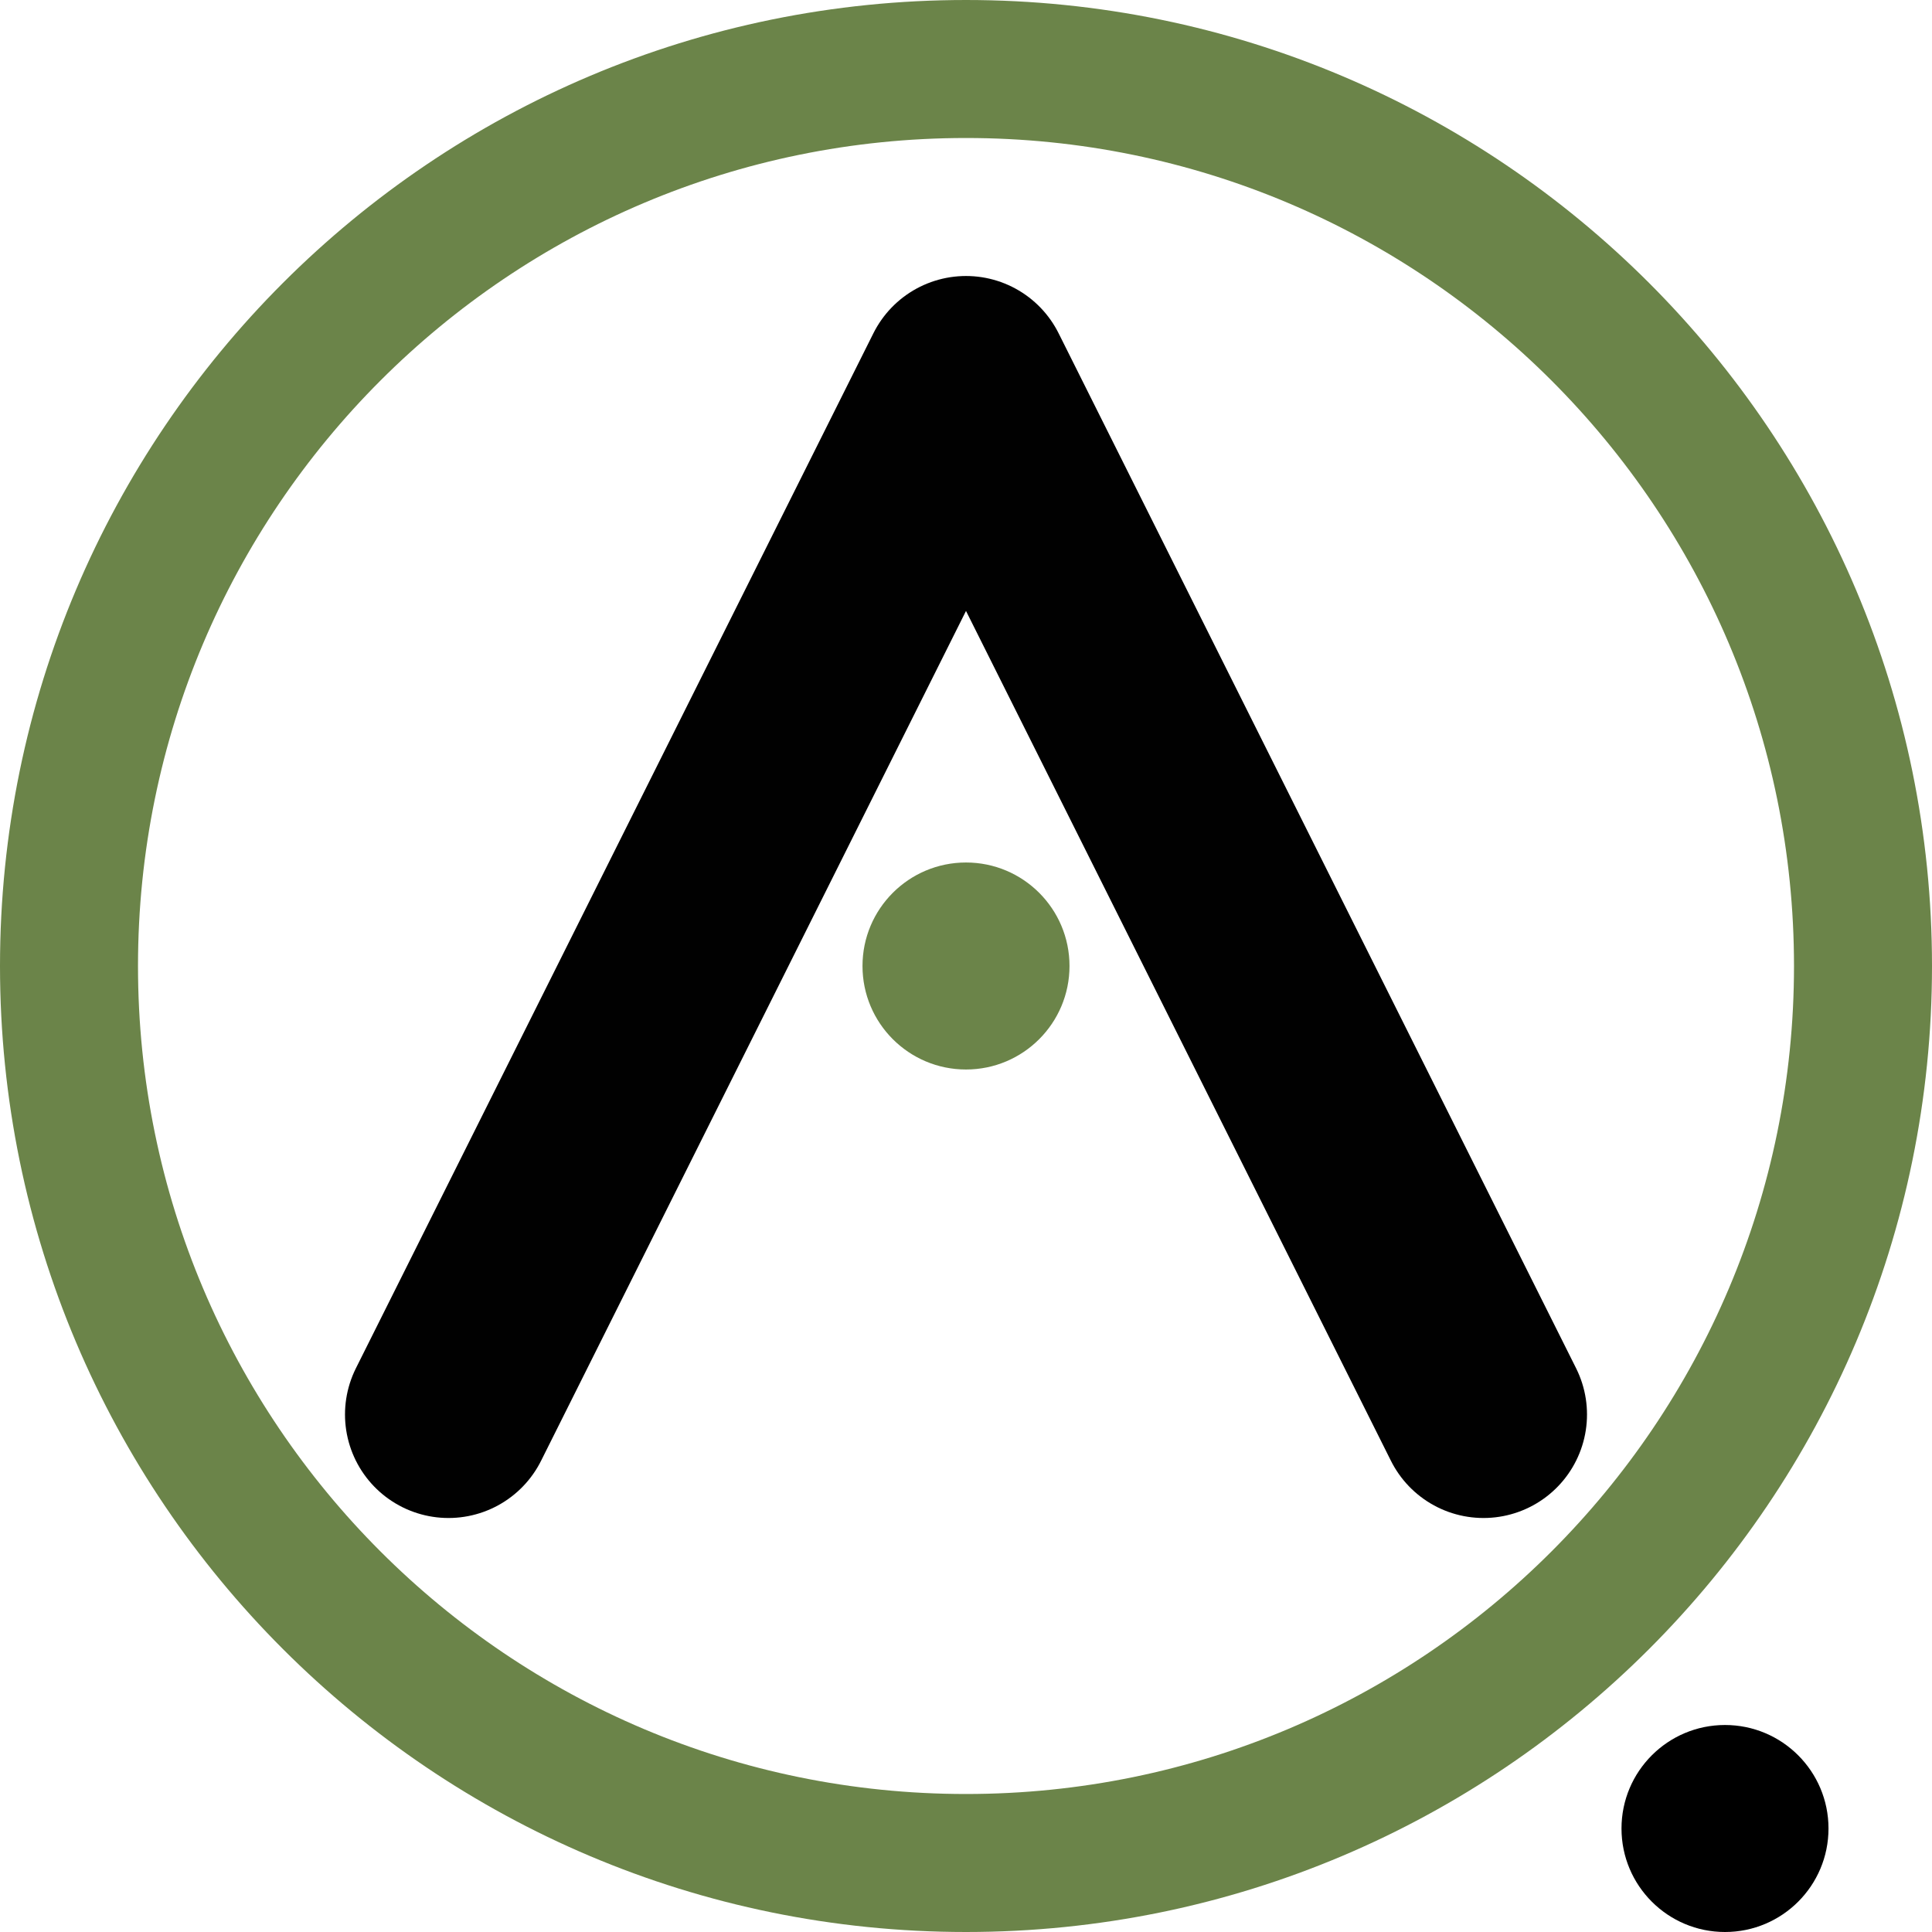
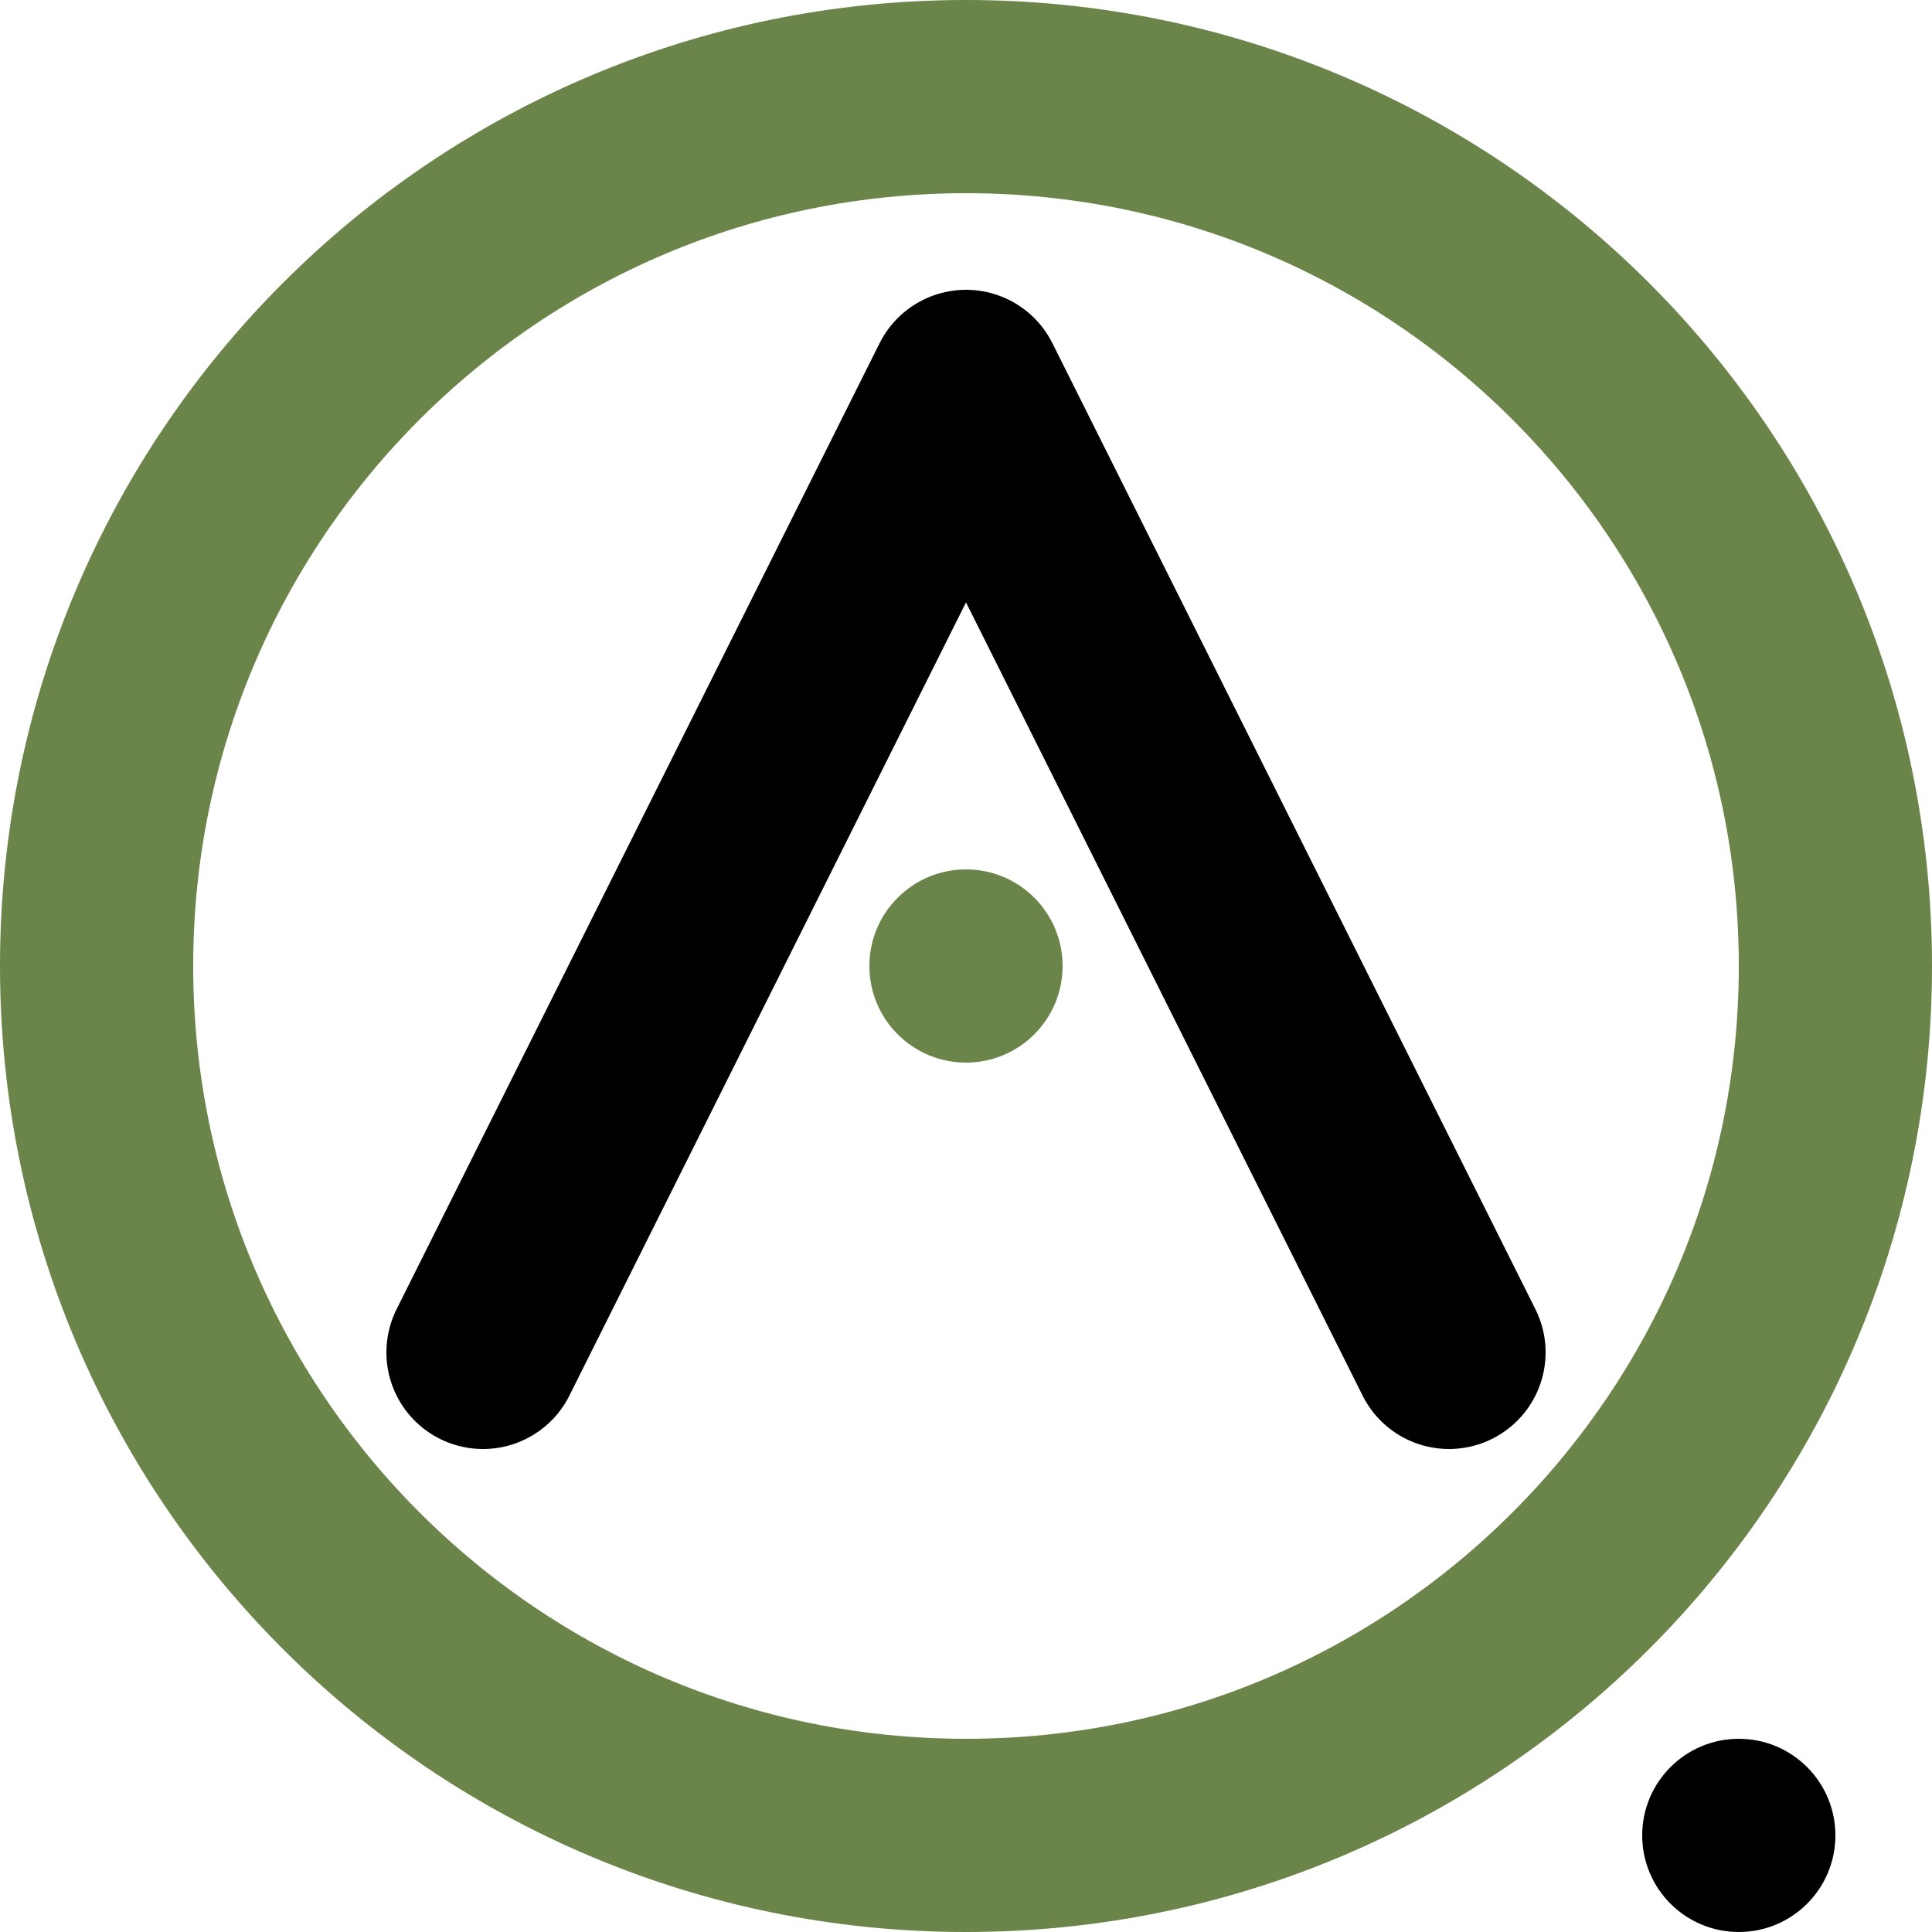
- <svg xmlns="http://www.w3.org/2000/svg" width="56" height="56" viewBox="0 0 56 56">
-   <g transform="translate(-4 -4)">
-     <circle cx="26" cy="26" r="26" transform="translate(6 6)" fill="none" stroke="#6b8449" stroke-width="4" />
-     <path d="M-2-.563l15-30,15,30" transform="translate(19 45.563)" fill="none" stroke="#010101" stroke-linecap="round" stroke-linejoin="round" stroke-width="6" />
-     <circle cx="3" cy="3" r="3" transform="translate(29 29)" fill="#6b8449" />
-     <circle cx="3" cy="3" r="3" transform="translate(51 54)" />
-   </g>
+ <svg xmlns="http://www.w3.org/2000/svg" version="1.1" id="Layer_1" x="0px" y="0px" viewBox="0 0 20 20" style="enable-background:new 0 0 20 20;" xml:space="preserve">
+   <style type="text/css">
+ 	.st0{fill:none;stroke:#6B8449;stroke-width:4;}
+ 	.st1{fill:none;stroke:#010101;stroke-width:6;stroke-linecap:round;stroke-linejoin:round;}
+ 	.st2{fill:#6B8449;}
+ 	.st3{fill:none;stroke:#6B8449;stroke-width:2;}
+ 	.st4{fill:none;stroke:#010101;stroke-width:2;stroke-linecap:round;stroke-linejoin:round;}
+ </style>
+   <circle class="st0" cx="-34" cy="28" r="26" />
+   <path class="st1" d="M-49,41l15-30l15,30" />
+   <circle class="st2" cx="-34" cy="28" r="3" />
+   <circle cx="-12" cy="53" r="3" />
+   <circle class="st3" cx="10" cy="10" r="9" />
+   <path class="st4" d="M5,14l5-10l5,10" />
+   <circle class="st2" cx="10" cy="10" r="1" />
+   <circle cx="18" cy="19" r="1" />
</svg>
